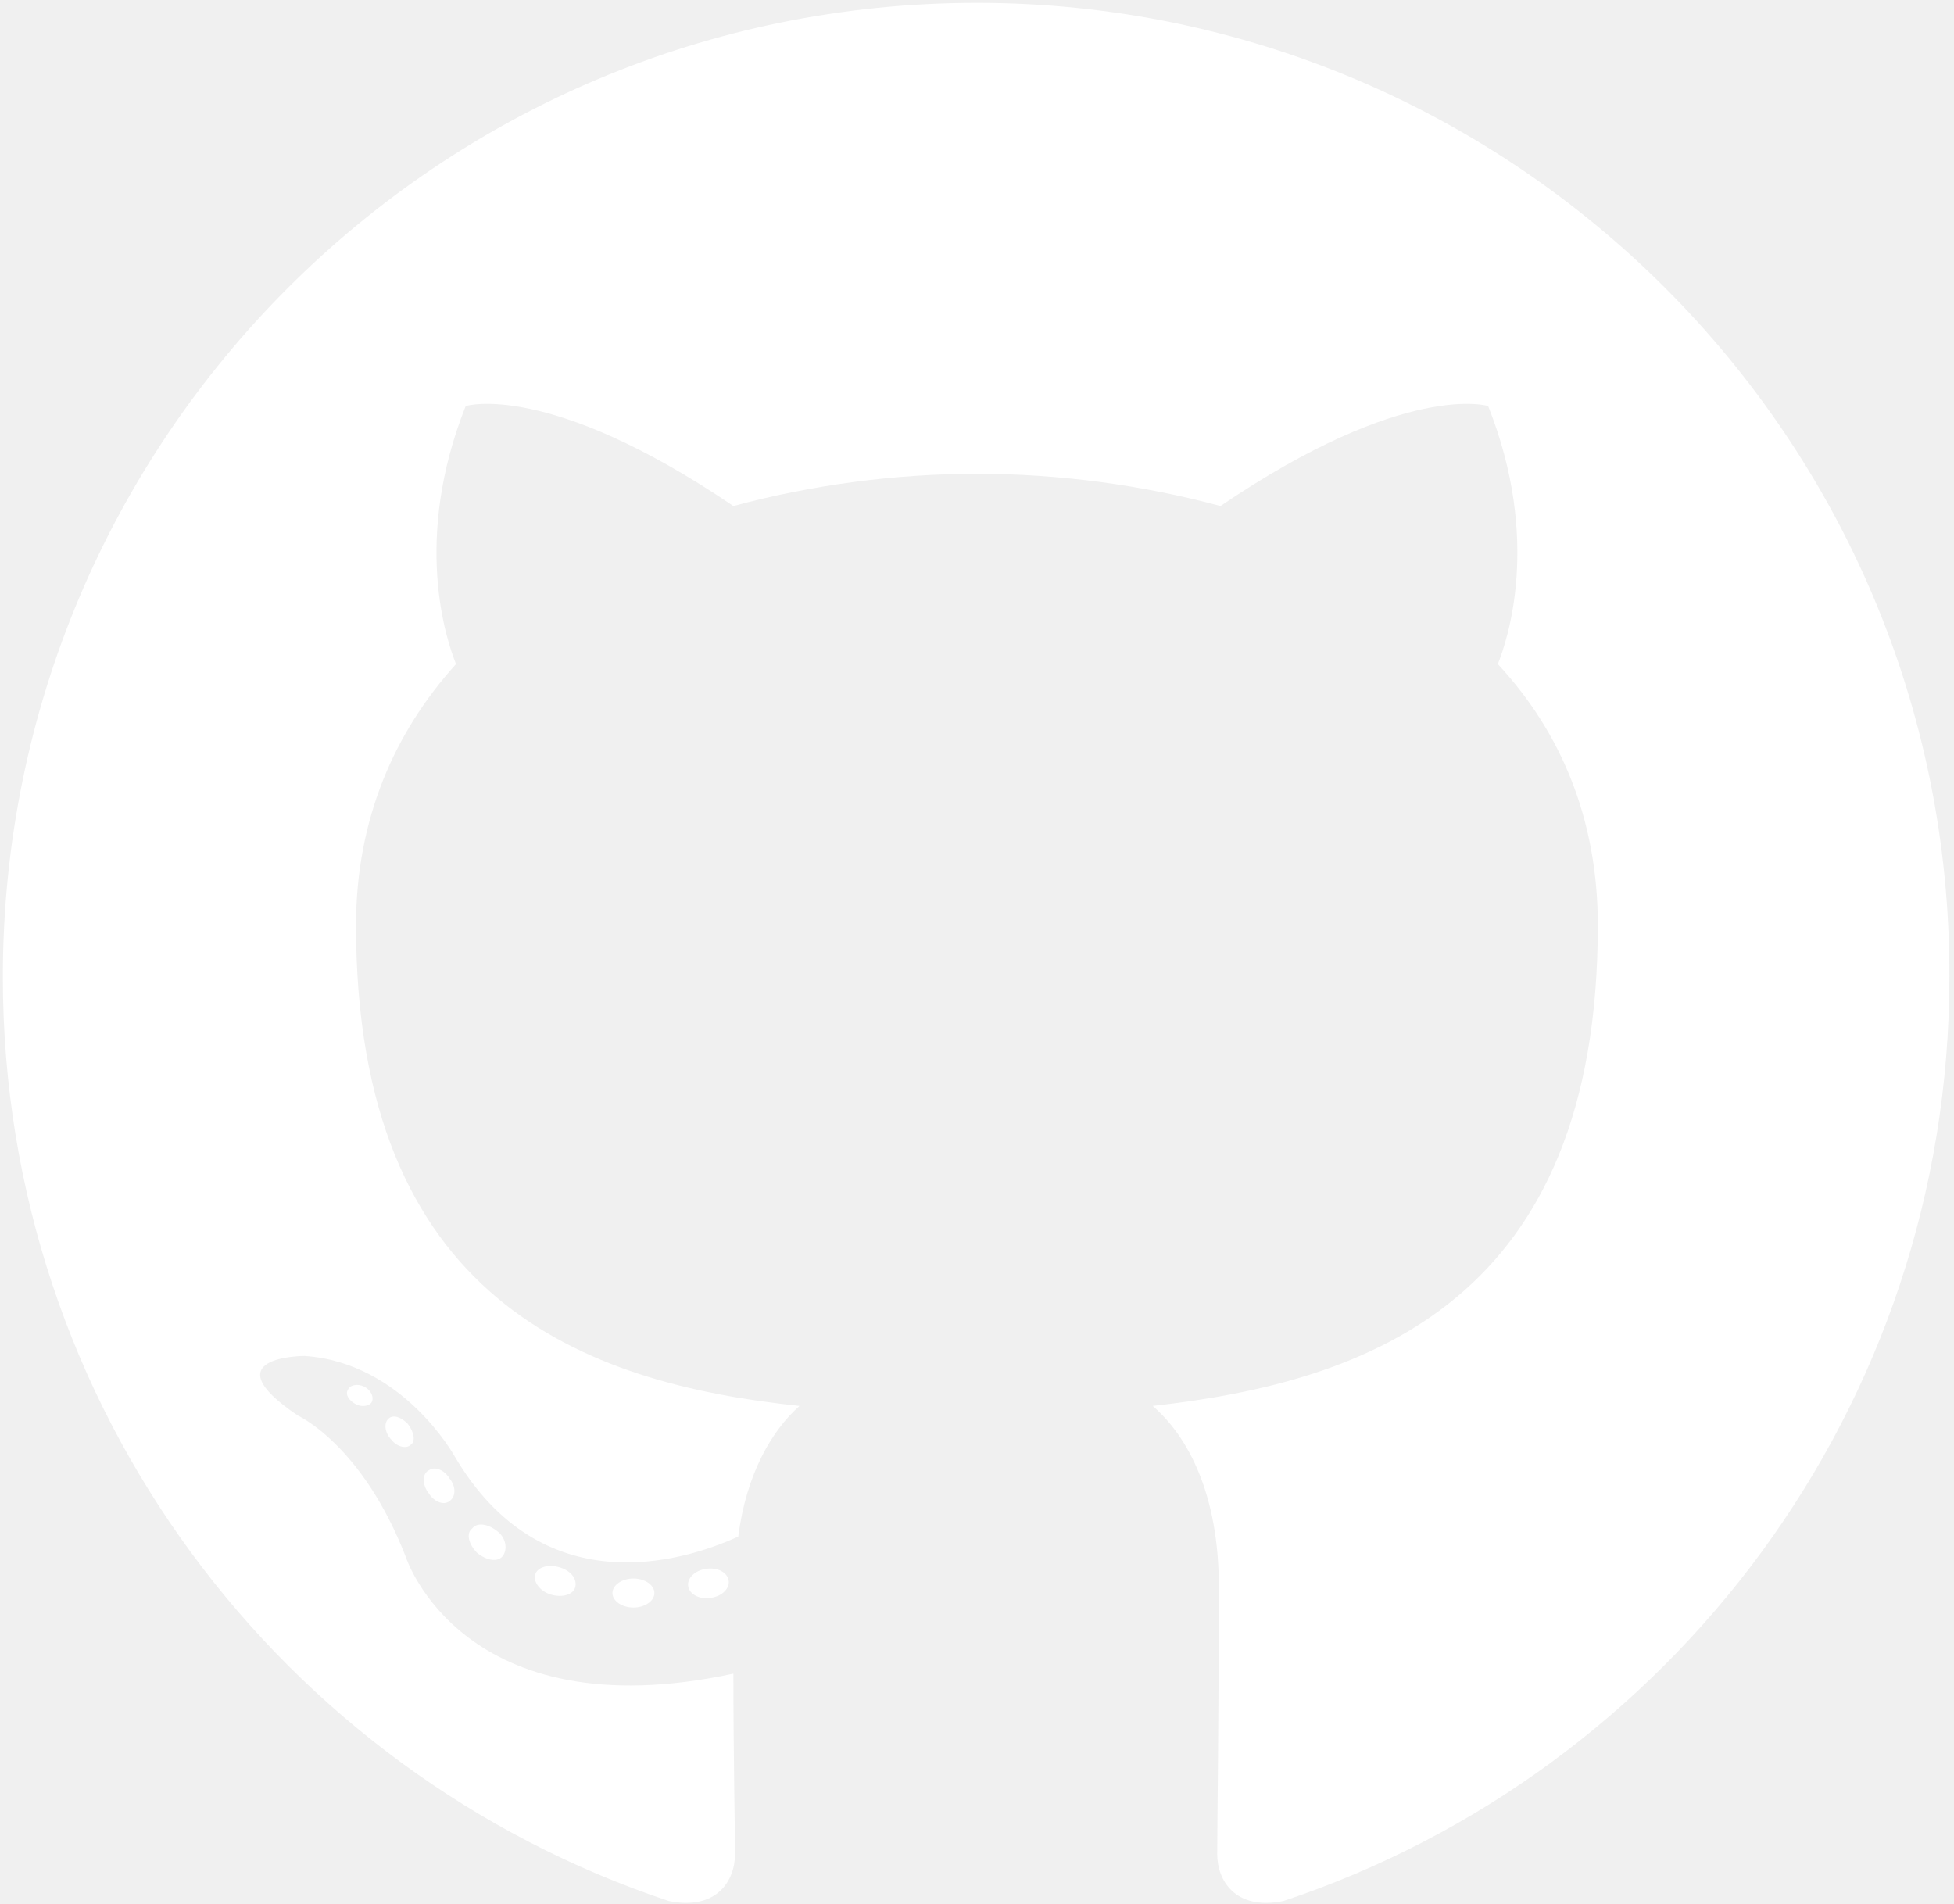
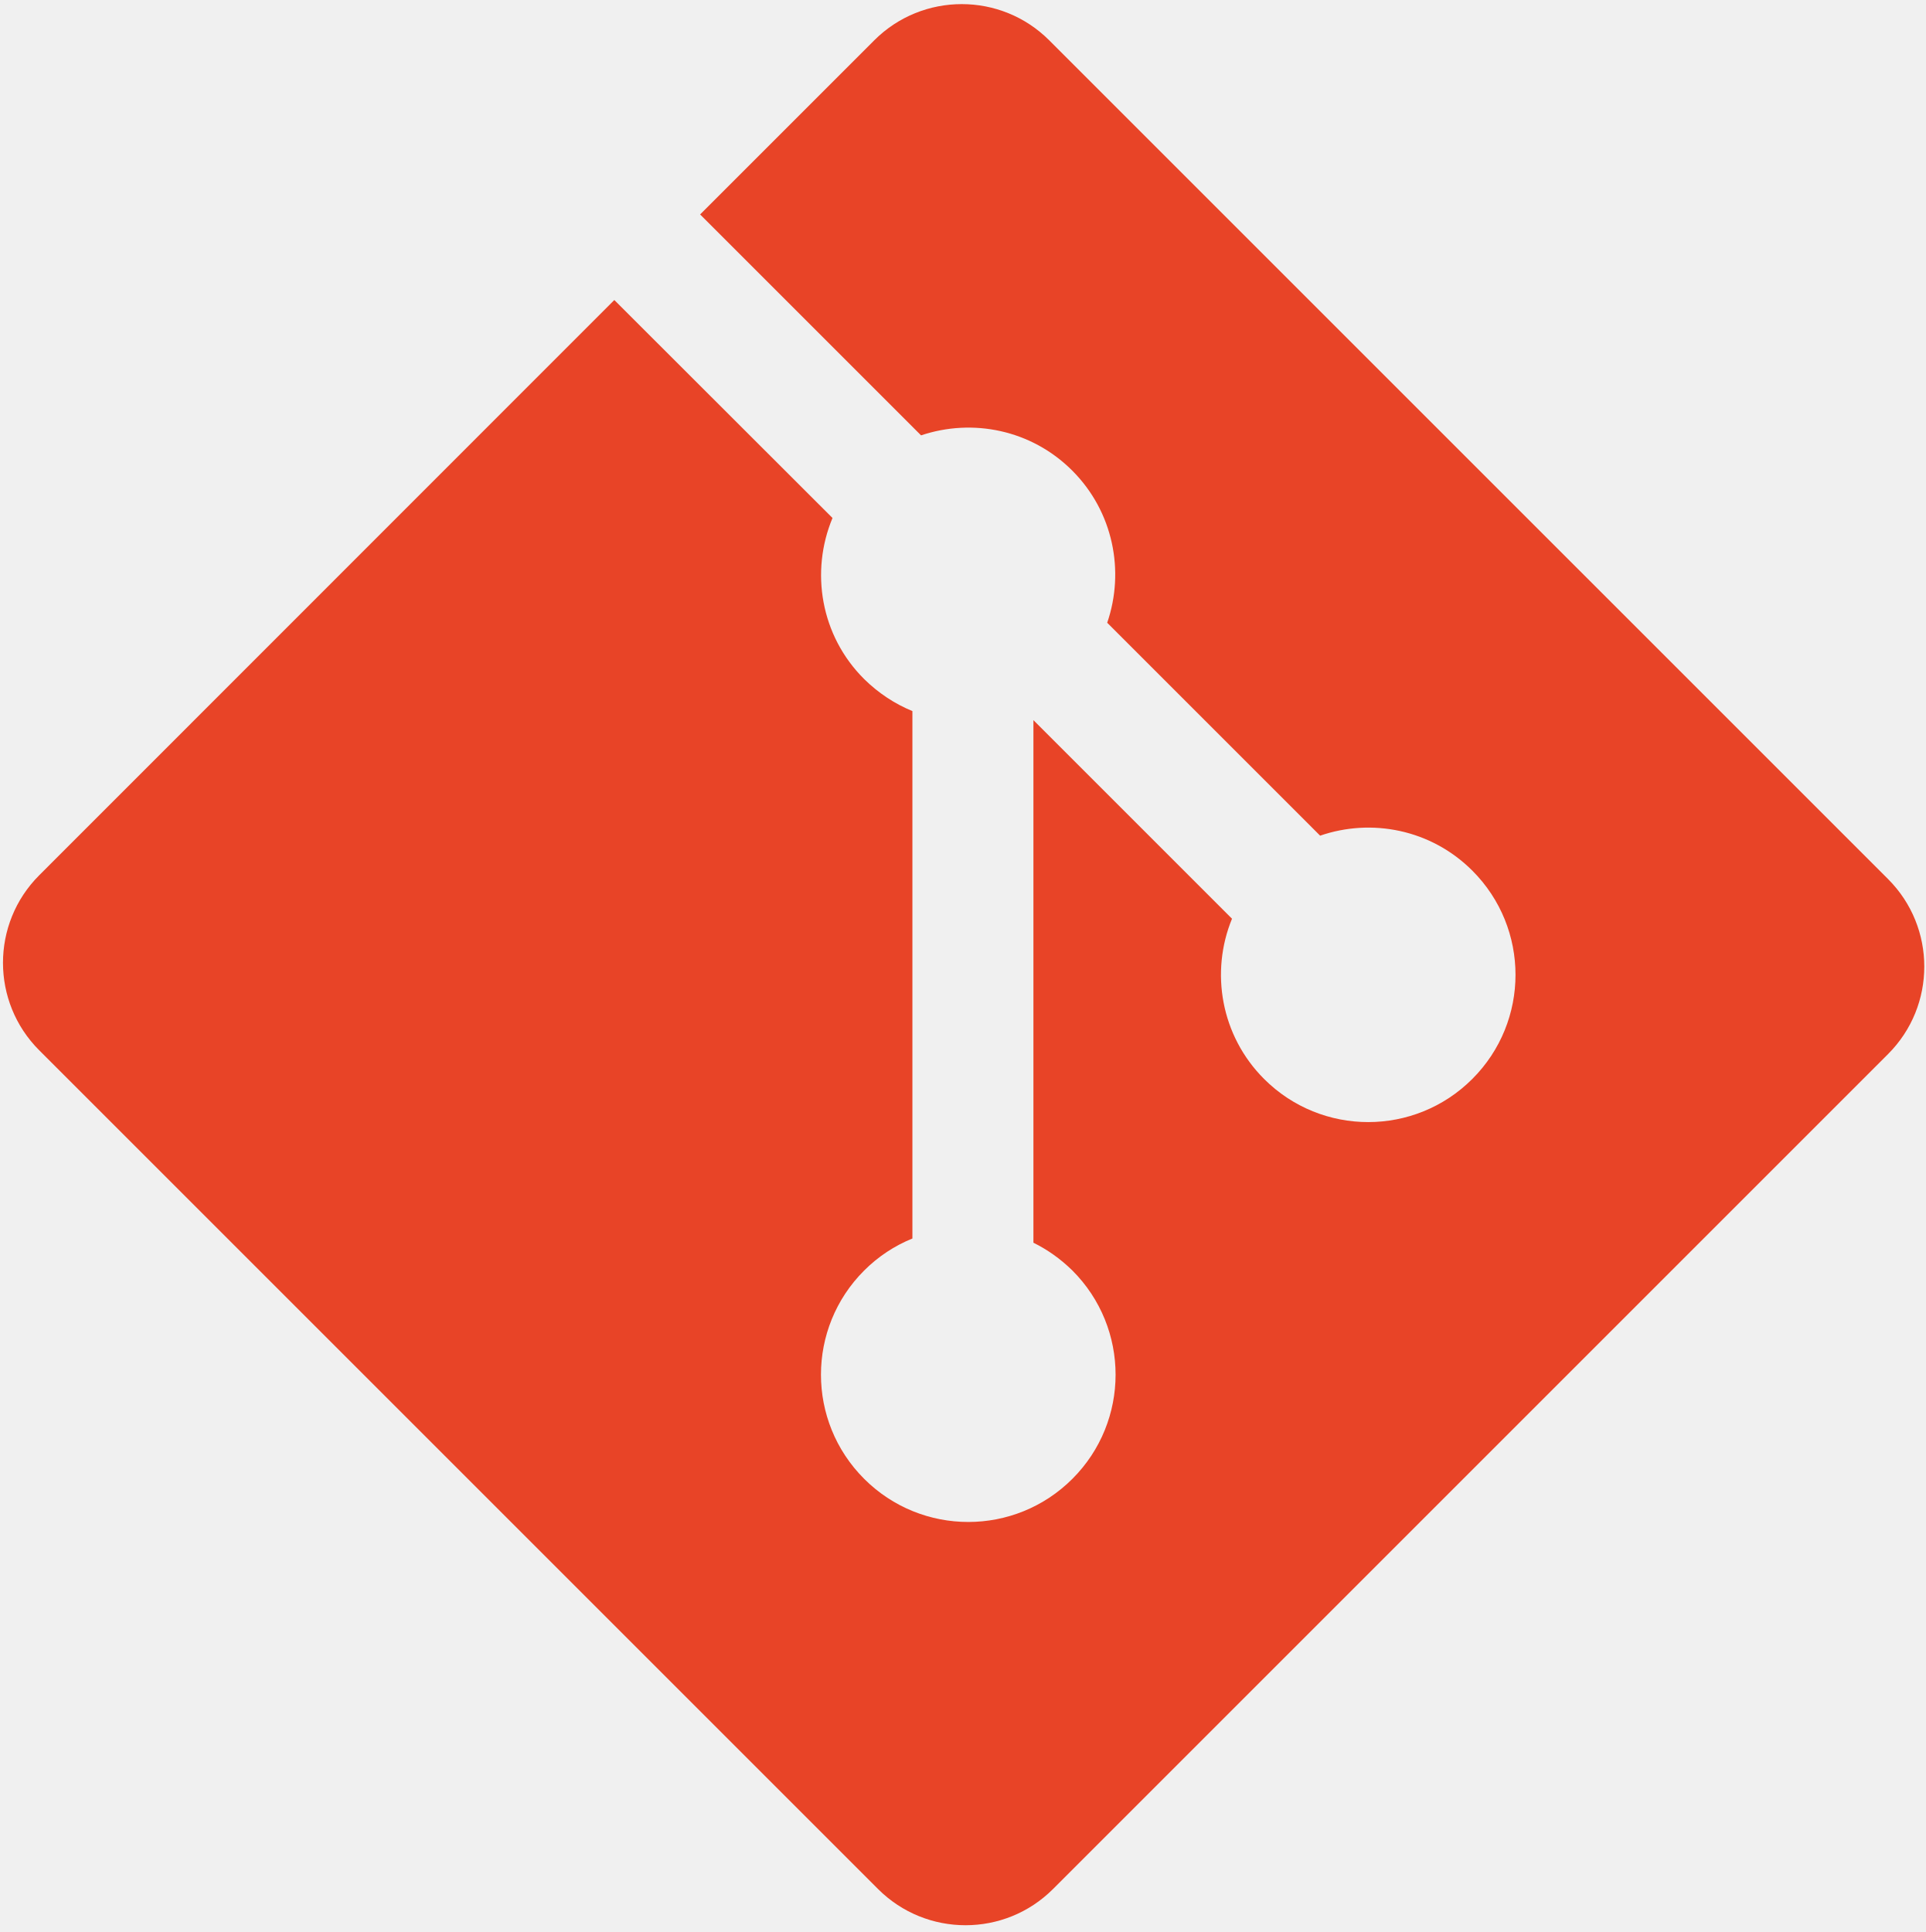
- <svg xmlns="http://www.w3.org/2000/svg" width="271" height="264" viewBox="0 0 271 264" fill="none">
-   <path fill-rule="evenodd" clip-rule="evenodd" d="M135.49 0.396C60.784 0.396 0.394 60.787 0.394 135.492C0.394 195.211 39.089 245.76 92.769 263.654C99.479 264.996 101.939 260.746 101.939 257.167C101.939 254.036 101.716 243.3 101.716 232.117C64.139 240.169 56.311 216.013 56.311 216.013C50.272 200.356 41.325 196.33 41.325 196.33C29.024 188.054 42.22 188.054 42.22 188.054C55.864 188.949 63.021 201.921 63.021 201.921C75.099 222.499 94.558 216.684 102.387 213.105C103.505 204.382 107.084 198.343 110.886 194.988C80.915 191.856 49.377 180.226 49.377 128.335C49.377 113.573 54.745 101.494 63.245 92.1C61.903 88.745 57.206 74.878 64.587 56.313C64.587 56.313 75.994 52.735 101.716 70.181C112.452 67.273 124.082 65.708 135.49 65.708C146.897 65.708 158.527 67.273 169.263 70.181C194.985 52.735 206.392 56.313 206.392 56.313C213.773 74.878 209.076 88.745 207.734 92.1C216.457 101.494 221.602 113.573 221.602 128.335C221.602 180.226 190.065 191.633 159.869 194.988C164.79 199.237 169.04 207.289 169.04 220.039C169.04 238.156 168.816 252.694 168.816 257.167C168.816 260.746 171.276 264.996 177.986 263.654C231.667 245.76 270.361 195.211 270.361 135.492C270.585 60.787 209.971 0.396 135.49 0.396Z" fill="white" />
-   <path d="M51.616 194.318C51.392 194.99 50.273 195.213 49.378 194.766C48.483 194.318 47.811 193.423 48.259 192.751C48.483 192.08 49.602 191.856 50.497 192.304C51.392 192.751 51.84 193.647 51.616 194.318Z" fill="white" />
-   <path d="M56.985 200.359C56.313 201.03 54.971 200.582 54.299 199.687C53.404 198.792 53.18 197.449 53.851 196.777C54.523 196.106 55.642 196.554 56.537 197.449C57.432 198.568 57.656 199.911 56.985 200.359Z" fill="white" />
-   <path d="M62.353 208.187C61.458 208.858 60.115 208.187 59.443 207.068C58.548 205.949 58.548 204.382 59.443 203.934C60.339 203.263 61.682 203.934 62.353 205.054C63.248 206.173 63.248 207.516 62.353 208.187Z" fill="white" />
-   <path d="M69.735 215.792C69.063 216.687 67.496 216.463 66.154 215.344C65.034 214.225 64.587 212.658 65.482 211.987C66.154 211.092 67.72 211.316 69.063 212.435C70.182 213.33 70.406 214.897 69.735 215.792Z" fill="white" />
-   <path d="M79.8 220.041C79.576 221.16 78.009 221.608 76.443 221.16C74.876 220.712 73.981 219.37 74.204 218.474C74.428 217.355 75.995 216.907 77.562 217.355C79.129 217.803 80.024 218.922 79.8 220.041Z" fill="white" />
-   <path d="M90.759 220.934C90.759 222.053 89.416 222.949 87.85 222.949C86.283 222.949 84.94 222.053 84.94 220.934C84.94 219.815 86.283 218.92 87.85 218.92C89.416 218.92 90.759 219.815 90.759 220.934Z" fill="white" />
-   <path d="M101.048 219.145C101.272 220.264 100.153 221.383 98.586 221.607C97.02 221.831 95.677 221.159 95.453 220.04C95.229 218.921 96.348 217.802 97.915 217.578C99.482 217.354 100.825 218.026 101.048 219.145Z" fill="white" />
+ <svg xmlns="http://www.w3.org/2000/svg" width="279" height="280" viewBox="0 0 279 280" fill="none">
+   <g clip-path="url(#clip0_856_1329)">
+     <path d="M273.609 127.404L152.048 5.844C145.052 -1.152 133.687 -1.152 126.691 5.844L101.456 31.078L133.473 63.096C140.928 60.59 149.451 62.271 155.378 68.197C161.335 74.155 163.016 82.77 160.449 90.255L191.306 121.111C198.76 118.545 207.375 120.194 213.363 126.182C221.703 134.523 221.703 148.026 213.363 156.366C205.023 164.707 191.519 164.707 183.179 156.366C176.916 150.103 175.358 140.877 178.535 133.148L149.757 104.369V180.104C151.804 181.112 153.698 182.456 155.409 184.137C163.749 192.477 163.749 205.98 155.409 214.321C147.068 222.661 133.565 222.661 125.225 214.321C116.884 205.98 116.884 192.477 125.225 184.137C127.272 182.09 129.655 180.532 132.221 179.493V103.056C129.685 102.017 127.302 100.459 125.225 98.412C118.901 92.118 117.404 82.831 120.642 75.071L89.022 43.482L5.68 126.854C-1.316 133.851 -1.316 145.215 5.68 152.211L127.241 273.772C134.237 280.768 145.602 280.768 152.598 273.772L273.609 152.761C280.605 145.765 280.605 134.4 273.609 127.404Z" fill="#E84427" />
+   </g>
+   <defs>
+     <clipPath id="clip0_856_1329">
+       <rect width="278.438" height="278.438" fill="white" transform="translate(0.418701 0.583984)" />
+     </clipPath>
+   </defs>
</svg>
